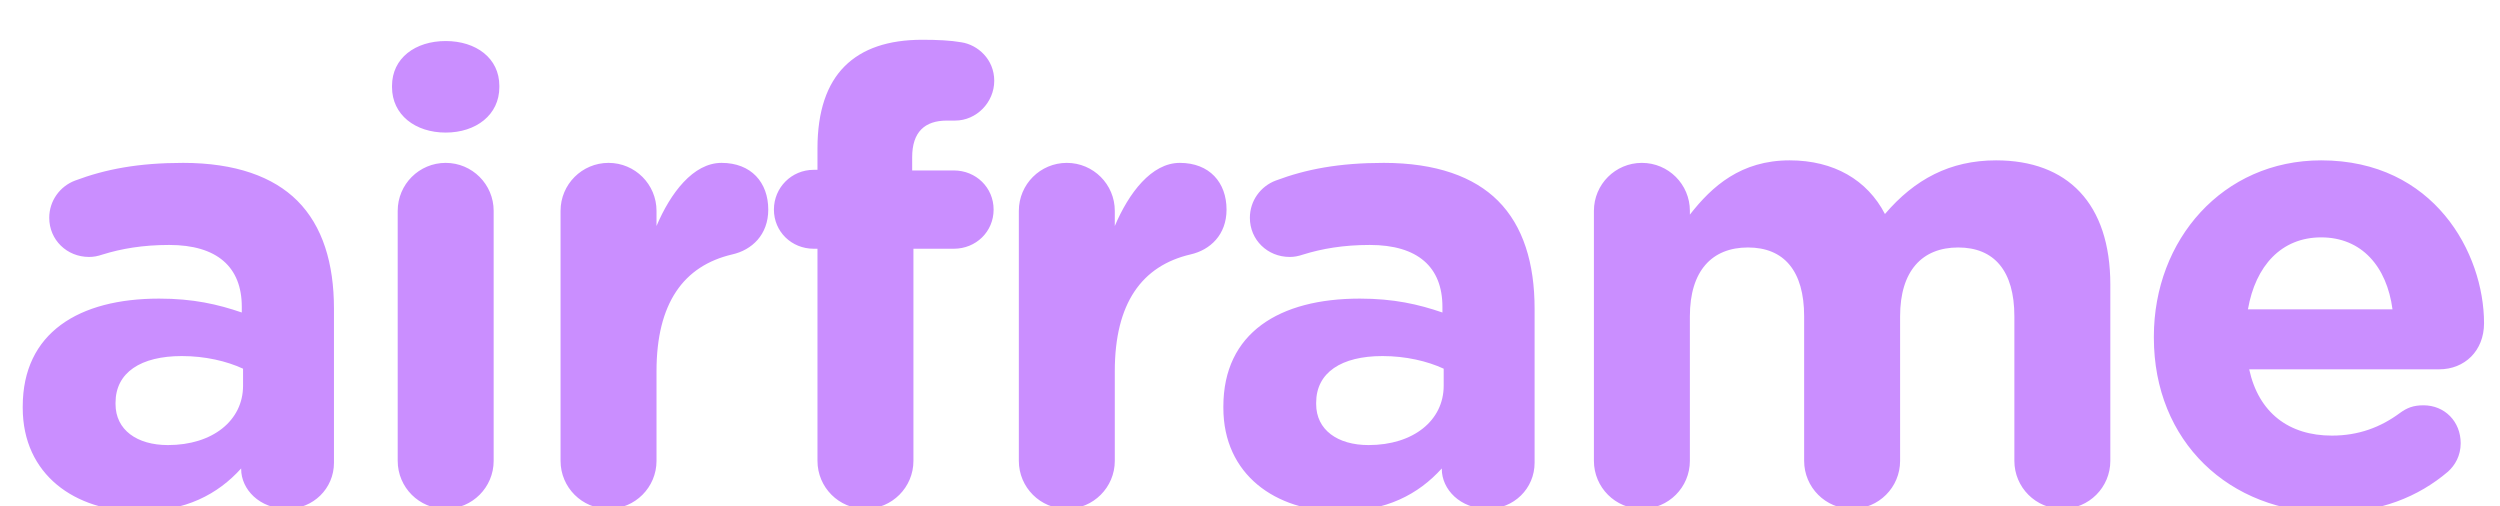
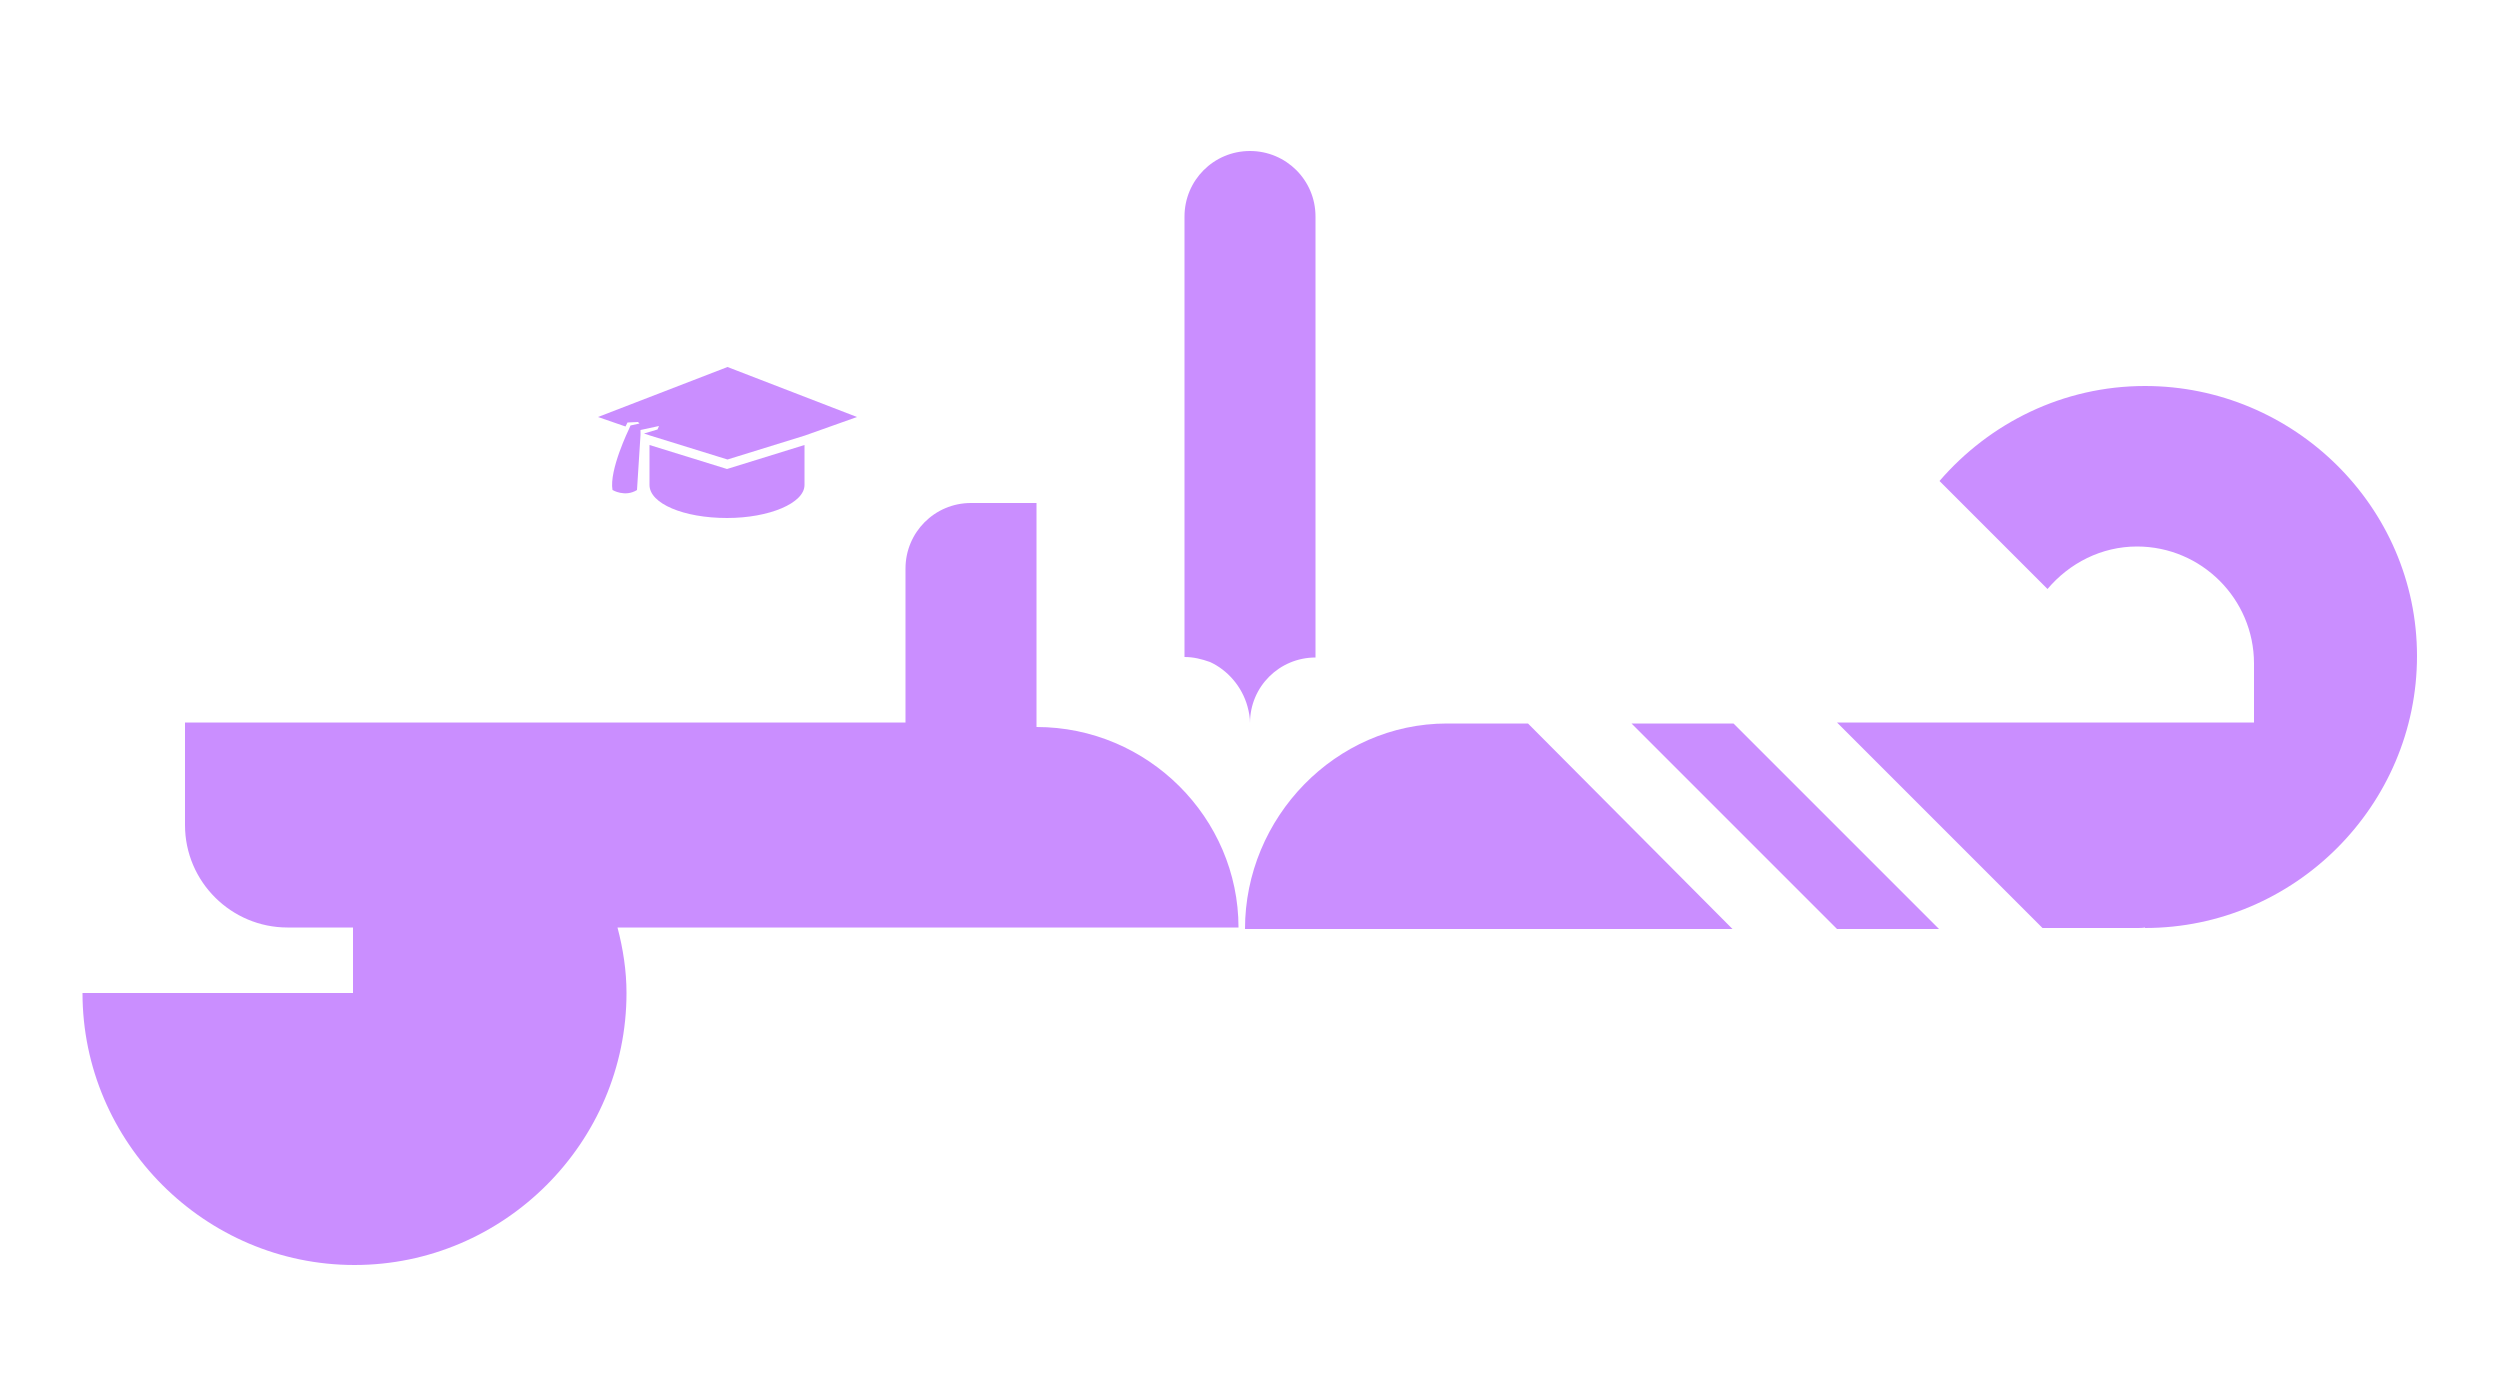
- <svg xmlns="http://www.w3.org/2000/svg" version="1.1" viewBox="0 0 99 20" width="99px" height="20px">
-   <g fill="#CA8EFF" fill-rule="evenodd">
-     <path d="m5.5 20.25c-2.525 0-4.6-1.45-4.6-4.1v-0.05c0-2.925 2.225-4.275 5.4-4.275 1.35 0 2.325 0.225 3.275 0.55v-0.225c0-1.575-0.975-2.45-2.875-2.45-1.05 0-1.9 0.15-2.625 0.375-0.225 0.075-0.375 0.1-0.55 0.1-0.875 0-1.575-0.675-1.575-1.55 0-0.675 0.425-1.25 1.025-1.475 1.2-0.45 2.5-0.7 4.275-0.7 2.075 0 3.575 0.55 4.525 1.5 1 1 1.45 2.475 1.45 4.275v6.1c0 1.025-0.825 1.825-1.85 1.825-1.1 0-1.825-0.775-1.825-1.575v-0.025c-0.925 1.025-2.2 1.7-4.05 1.7zm1.15-2.625c1.775 0 2.975-0.975 2.975-2.35v-0.675c-0.65-0.3-1.5-0.5-2.425-0.5-1.625 0-2.625 0.65-2.625 1.85v0.05c0 1.025 0.85 1.625 2.075 1.625zm8.874-14.175v-0.05c0-1.1 0.925-1.775 2.125-1.775s2.125 0.675 2.125 1.775v0.05c0 1.1-0.925 1.8-2.125 1.8s-2.125-0.7-2.125-1.8zm0.225 14.8v-9.9c0-1.05 0.85-1.9 1.9-1.9s1.9 0.85 1.9 1.9v9.9c0 1.05-0.85 1.9-1.9 1.9s-1.9-0.85-1.9-1.9zm6.449 0v-9.9c0-1.05 0.85-1.9 1.9-1.9s1.9 0.85 1.9 1.9v0.6c0.55-1.3 1.45-2.5 2.575-2.5 1.175 0 1.85 0.775 1.85 1.85 0 1-0.65 1.6-1.425 1.775-1.925 0.45-3 1.925-3 4.625v3.55c0 1.05-0.85 1.9-1.9 1.9s-1.9-0.85-1.9-1.9zm10.174 0v-8.4h-0.15c-0.875 0-1.575-0.675-1.575-1.55s0.7-1.575 1.575-1.575h0.15v-0.85c0-1.475 0.375-2.55 1.075-3.25s1.725-1.05 3.075-1.05c0.6 0 1.125 0.025 1.55 0.1 0.65 0.1 1.3 0.675 1.3 1.525s-0.7 1.575-1.55 1.575h-0.325c-0.875 0-1.375 0.45-1.375 1.45v0.525h1.65c0.875 0 1.575 0.675 1.575 1.55s-0.7 1.55-1.575 1.55h-1.6v8.4c0 1.05-0.85 1.9-1.9 1.9s-1.9-0.85-1.9-1.9zm7.974 0v-9.9c0-1.05 0.85-1.9 1.9-1.9s1.9 0.85 1.9 1.9v0.6c0.55-1.3 1.45-2.5 2.575-2.5 1.175 0 1.85 0.775 1.85 1.85 0 1-0.65 1.6-1.425 1.775-1.925 0.45-3 1.925-3 4.625v3.55c0 1.05-0.85 1.9-1.9 1.9s-1.9-0.85-1.9-1.9zm12.699 2c-2.525 0-4.6-1.45-4.6-4.1v-0.05c0-2.925 2.225-4.275 5.4-4.275 1.35 0 2.325 0.225 3.275 0.55v-0.225c0-1.575-0.975-2.45-2.875-2.45-1.05 0-1.9 0.15-2.625 0.375-0.225 0.075-0.375 0.1-0.55 0.1-0.875 0-1.575-0.675-1.575-1.55 0-0.675 0.425-1.25 1.025-1.475 1.2-0.45 2.5-0.7 4.275-0.7 2.075 0 3.575 0.55 4.525 1.5 1 1 1.45 2.475 1.45 4.275v6.1c0 1.025-0.825 1.825-1.85 1.825-1.1 0-1.825-0.775-1.825-1.575v-0.025c-0.925 1.025-2.2 1.7-4.05 1.7zm1.15-2.625c1.775 0 2.975-0.975 2.975-2.35v-0.675c-0.65-0.3-1.5-0.5-2.425-0.5-1.625 0-2.625 0.65-2.625 1.85v0.05c0 1.025 0.85 1.625 2.075 1.625zm8.924 0.625v-9.9c0-1.05 0.85-1.9 1.9-1.9s1.9 0.85 1.9 1.9v0.15c0.875-1.125 2.025-2.15 3.95-2.15 1.75 0 3.075 0.775 3.775 2.125 1.175-1.375 2.575-2.125 4.4-2.125 2.825 0 4.525 1.7 4.525 4.925v6.975c0 1.05-0.85 1.9-1.9 1.9s-1.9-0.85-1.9-1.9v-5.725c0-1.8-0.8-2.725-2.225-2.725s-2.3 0.925-2.3 2.725v5.725c0 1.05-0.85 1.9-1.9 1.9s-1.9-0.85-1.9-1.9v-5.725c0-1.8-0.8-2.725-2.225-2.725s-2.3 0.925-2.3 2.725v5.725c0 1.05-0.85 1.9-1.9 1.9s-1.9-0.85-1.9-1.9zm25.899-6h5.725c-0.225-1.7-1.225-2.85-2.825-2.85-1.575 0-2.6 1.125-2.9 2.85zm7.925 6.425c-1.175 1-2.7 1.625-4.65 1.625-4.025 0-7-2.825-7-6.925v-0.05c0-3.825 2.725-6.975 6.625-6.975 4.475 0 6.45 3.675 6.45 6.45 0 1.1-0.775 1.825-1.775 1.825h-7.525c0.375 1.725 1.575 2.625 3.275 2.625 1.05 0 1.925-0.325 2.7-0.9 0.275-0.2 0.525-0.3 0.925-0.3 0.85 0 1.475 0.65 1.475 1.5 0 0.5-0.225 0.875-0.5 1.125z" />
+ <svg xmlns="http://www.w3.org/2000/svg" version="1.1" id="Layer_1" x="0px" y="0px" viewBox="0 0 500 280" style="enable-background:new 0 0 500 280;" xml:space="preserve">
+   <style type="text/css">
+ 	.st0{fill:#CA8EFF;}
+ </style>
+   <g>
+     <polygon class="st0" points="326.3,144.7 367.4,185.8 387.8,185.8 346.7,144.7  " />
+     <path class="st0" d="M429,77.2c-16.4,0-31.1,7.4-41.1,19l21.6,21.6c4.4-5.2,10.8-8.5,17.9-8.5c12.9,0,23.4,10.5,23.4,23.4v11.8   h-23.4c-8.6,0-14.7,0-20.3,0h-17.8h-21.9l41.1,41.1h19c0.5,0,1,0,1.5-0.1v0.1c29.9,0,54.4-24.5,54.4-54.4   C483.4,101.3,458.7,77.2,429,77.2z" />
+     <path class="st0" d="M289.4,144.7c-22.3,0-40.4,18.8-40.4,41.1h97.5l-40.9-41.1H289.4z" />
+     <path class="st0" d="M207.3,145.4v-0.7v-44.1h-13.1c-7.3,0-13.1,5.9-13.1,13.1v30.8H70.9H37V165c0,11.4,9.3,20.5,20.5,20.5h13.1   v13.1H16.5c0,29.9,24.5,54.4,54.4,54.4c29.9,0,54.4-24.5,54.4-54.4c0-4.5-0.7-8.9-1.8-13.1h124.2   C247.7,163.6,229.6,145.4,207.3,145.4z" />
+     <path class="st0" d="M249.5,141.3c0.3,1.1,0.5,2.2,0.5,3.3c0-7.3,5.9-13.1,13.1-13.1v-3.6V127V43.3c0-7.3-5.9-13.1-13.1-13.1   c-7.3,0-13.1,5.9-13.1,13.1V127v2.1v2.3c1.8,0,3.4,0.4,5.1,1C245.5,134,248.4,137.3,249.5,141.3z" />
+     <path class="st0" d="M129.9,89v4.7V97c0,3.7,6.8,6.6,15.5,6.6c8.5,0,15.5-3,15.5-6.6c0,0,0,0,0-0.1V89l-15.5,4.8L129.9,89z" />
+     <path class="st0" d="M125.5,84.5l2.1-0.1l0.3,0.3l-1.8,0.4l-0.3,0.7c0,0-4,8.2-3.3,12.2c0,0,2.5,1.5,4.9,0l0.7-11v-1l3.7-0.8   l-0.3,0.7l-2.7,0.8l1.2,0.4l15.5,4.8l15.5-4.8l10.4-3.7l-25.9-10l-25.9,10l5.5,1.9L125.5,84.5z" />
  </g>
</svg>
